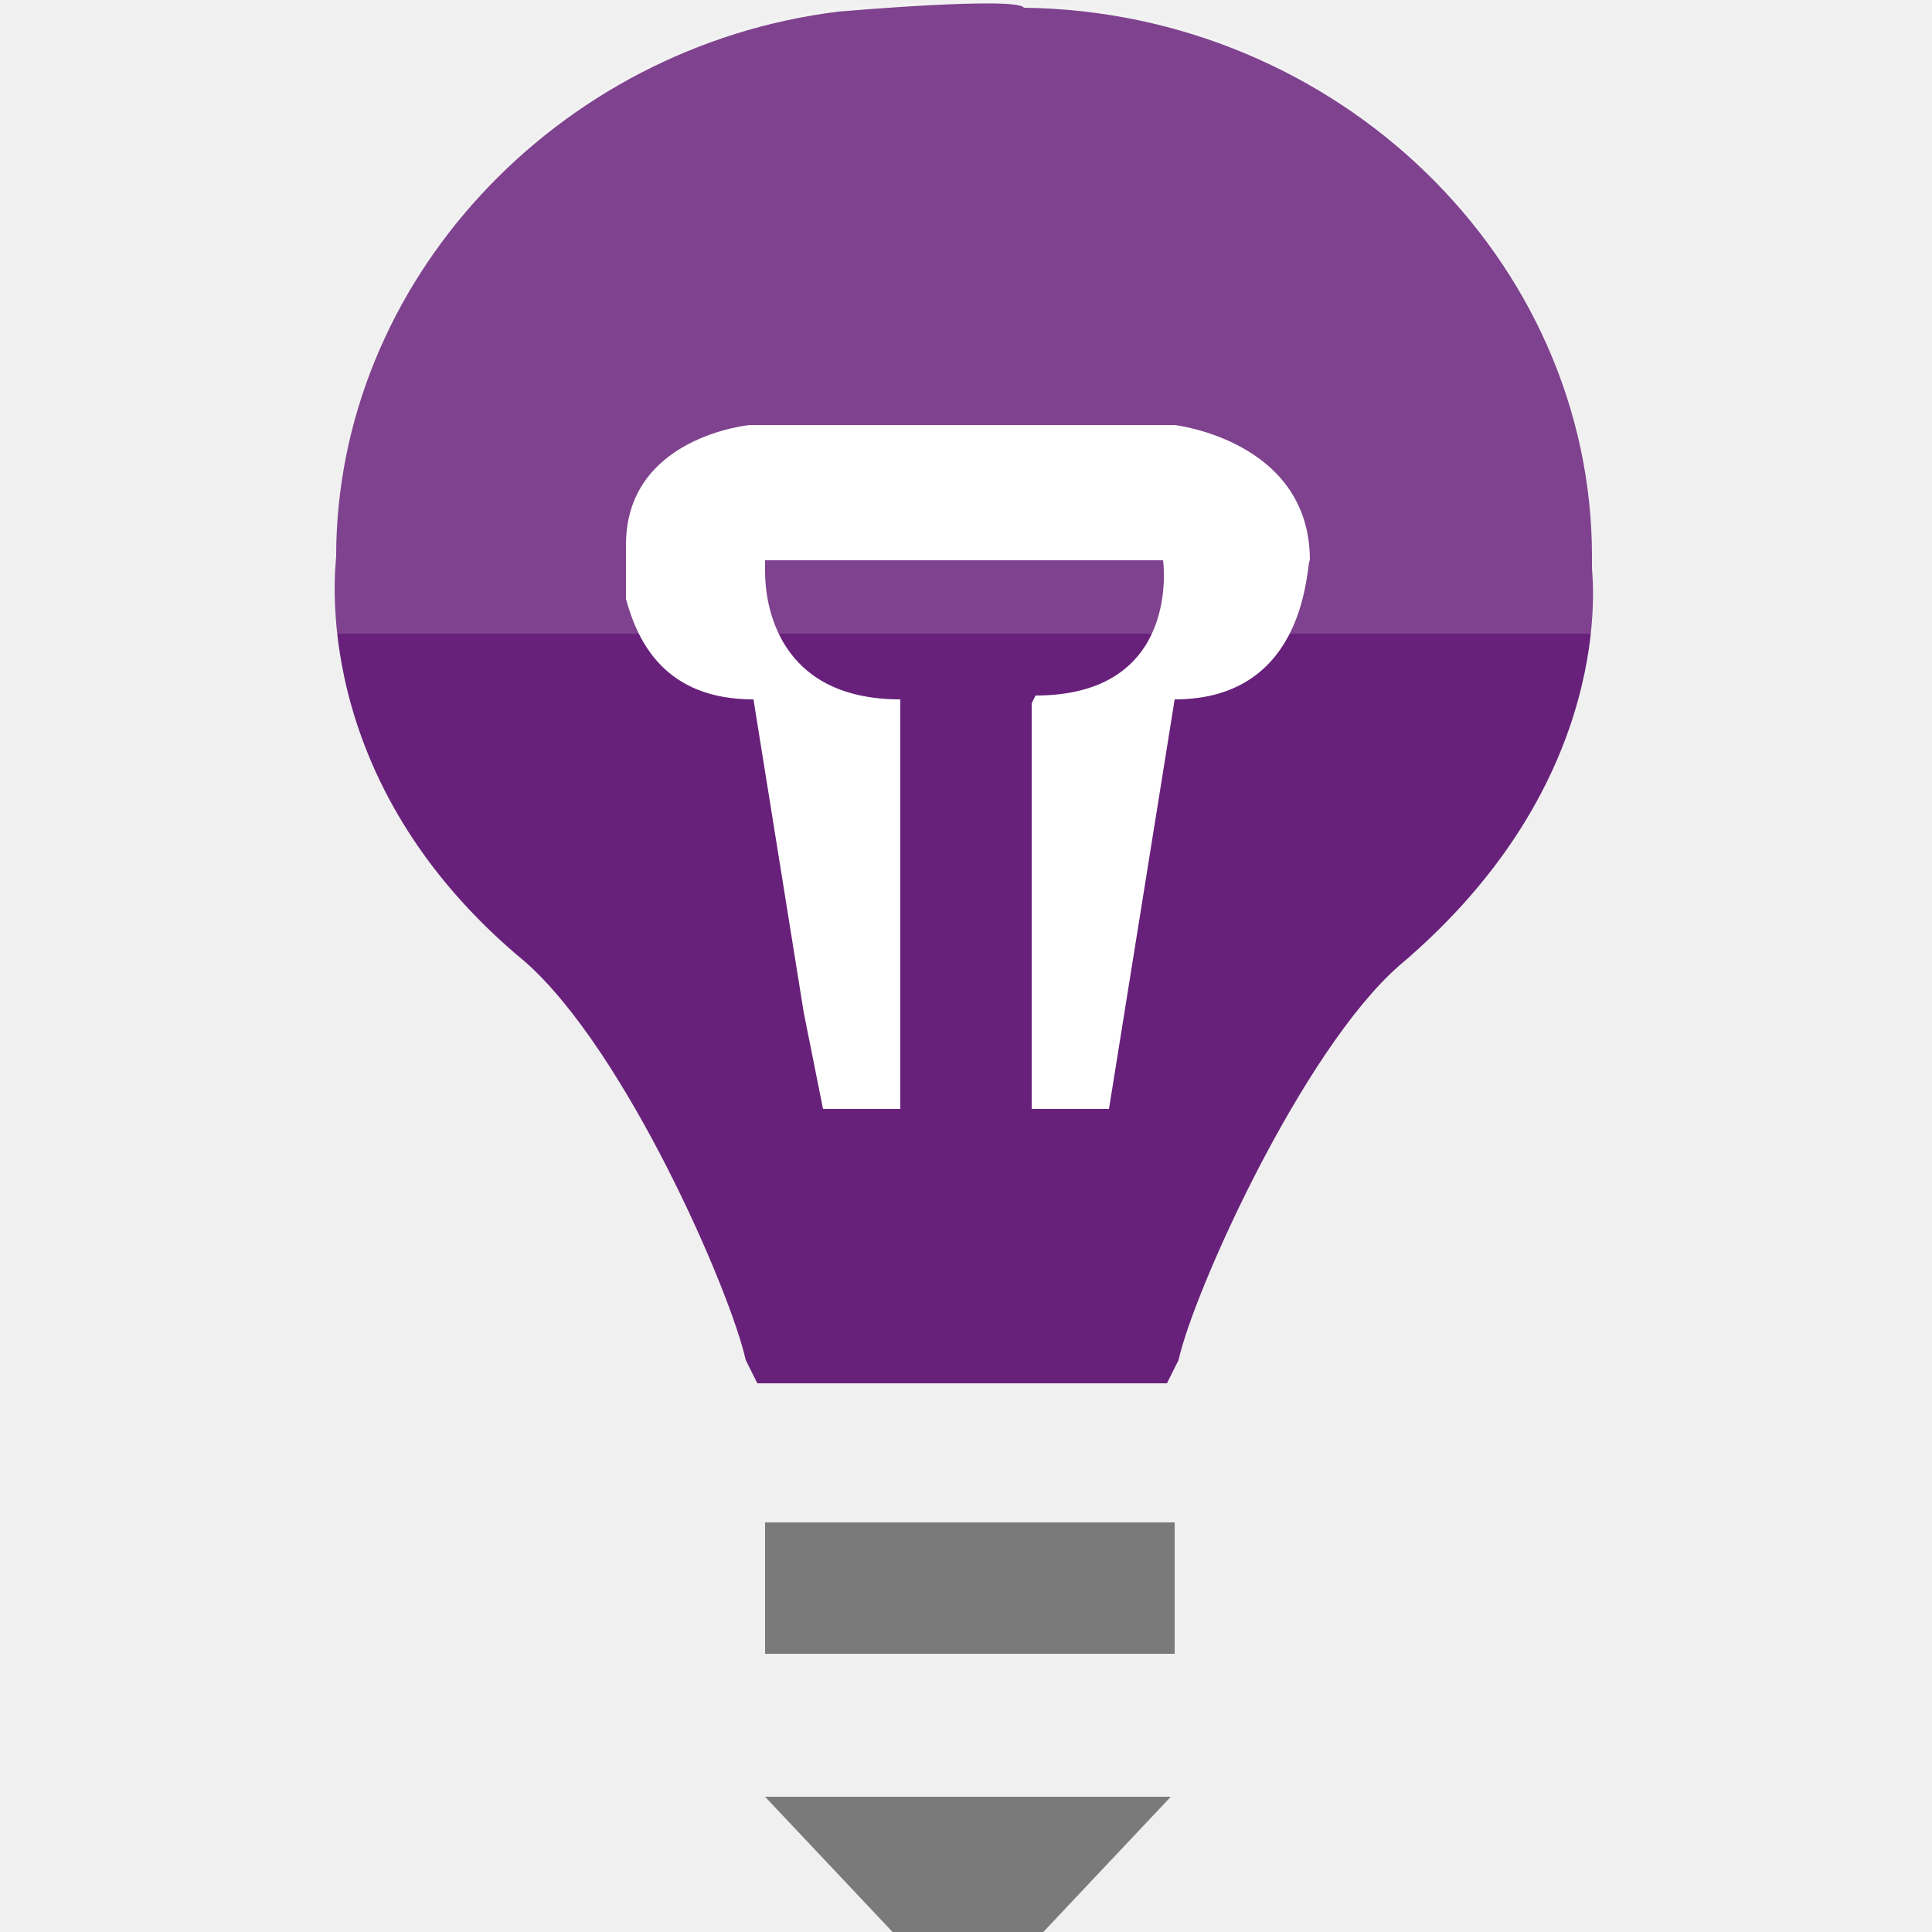
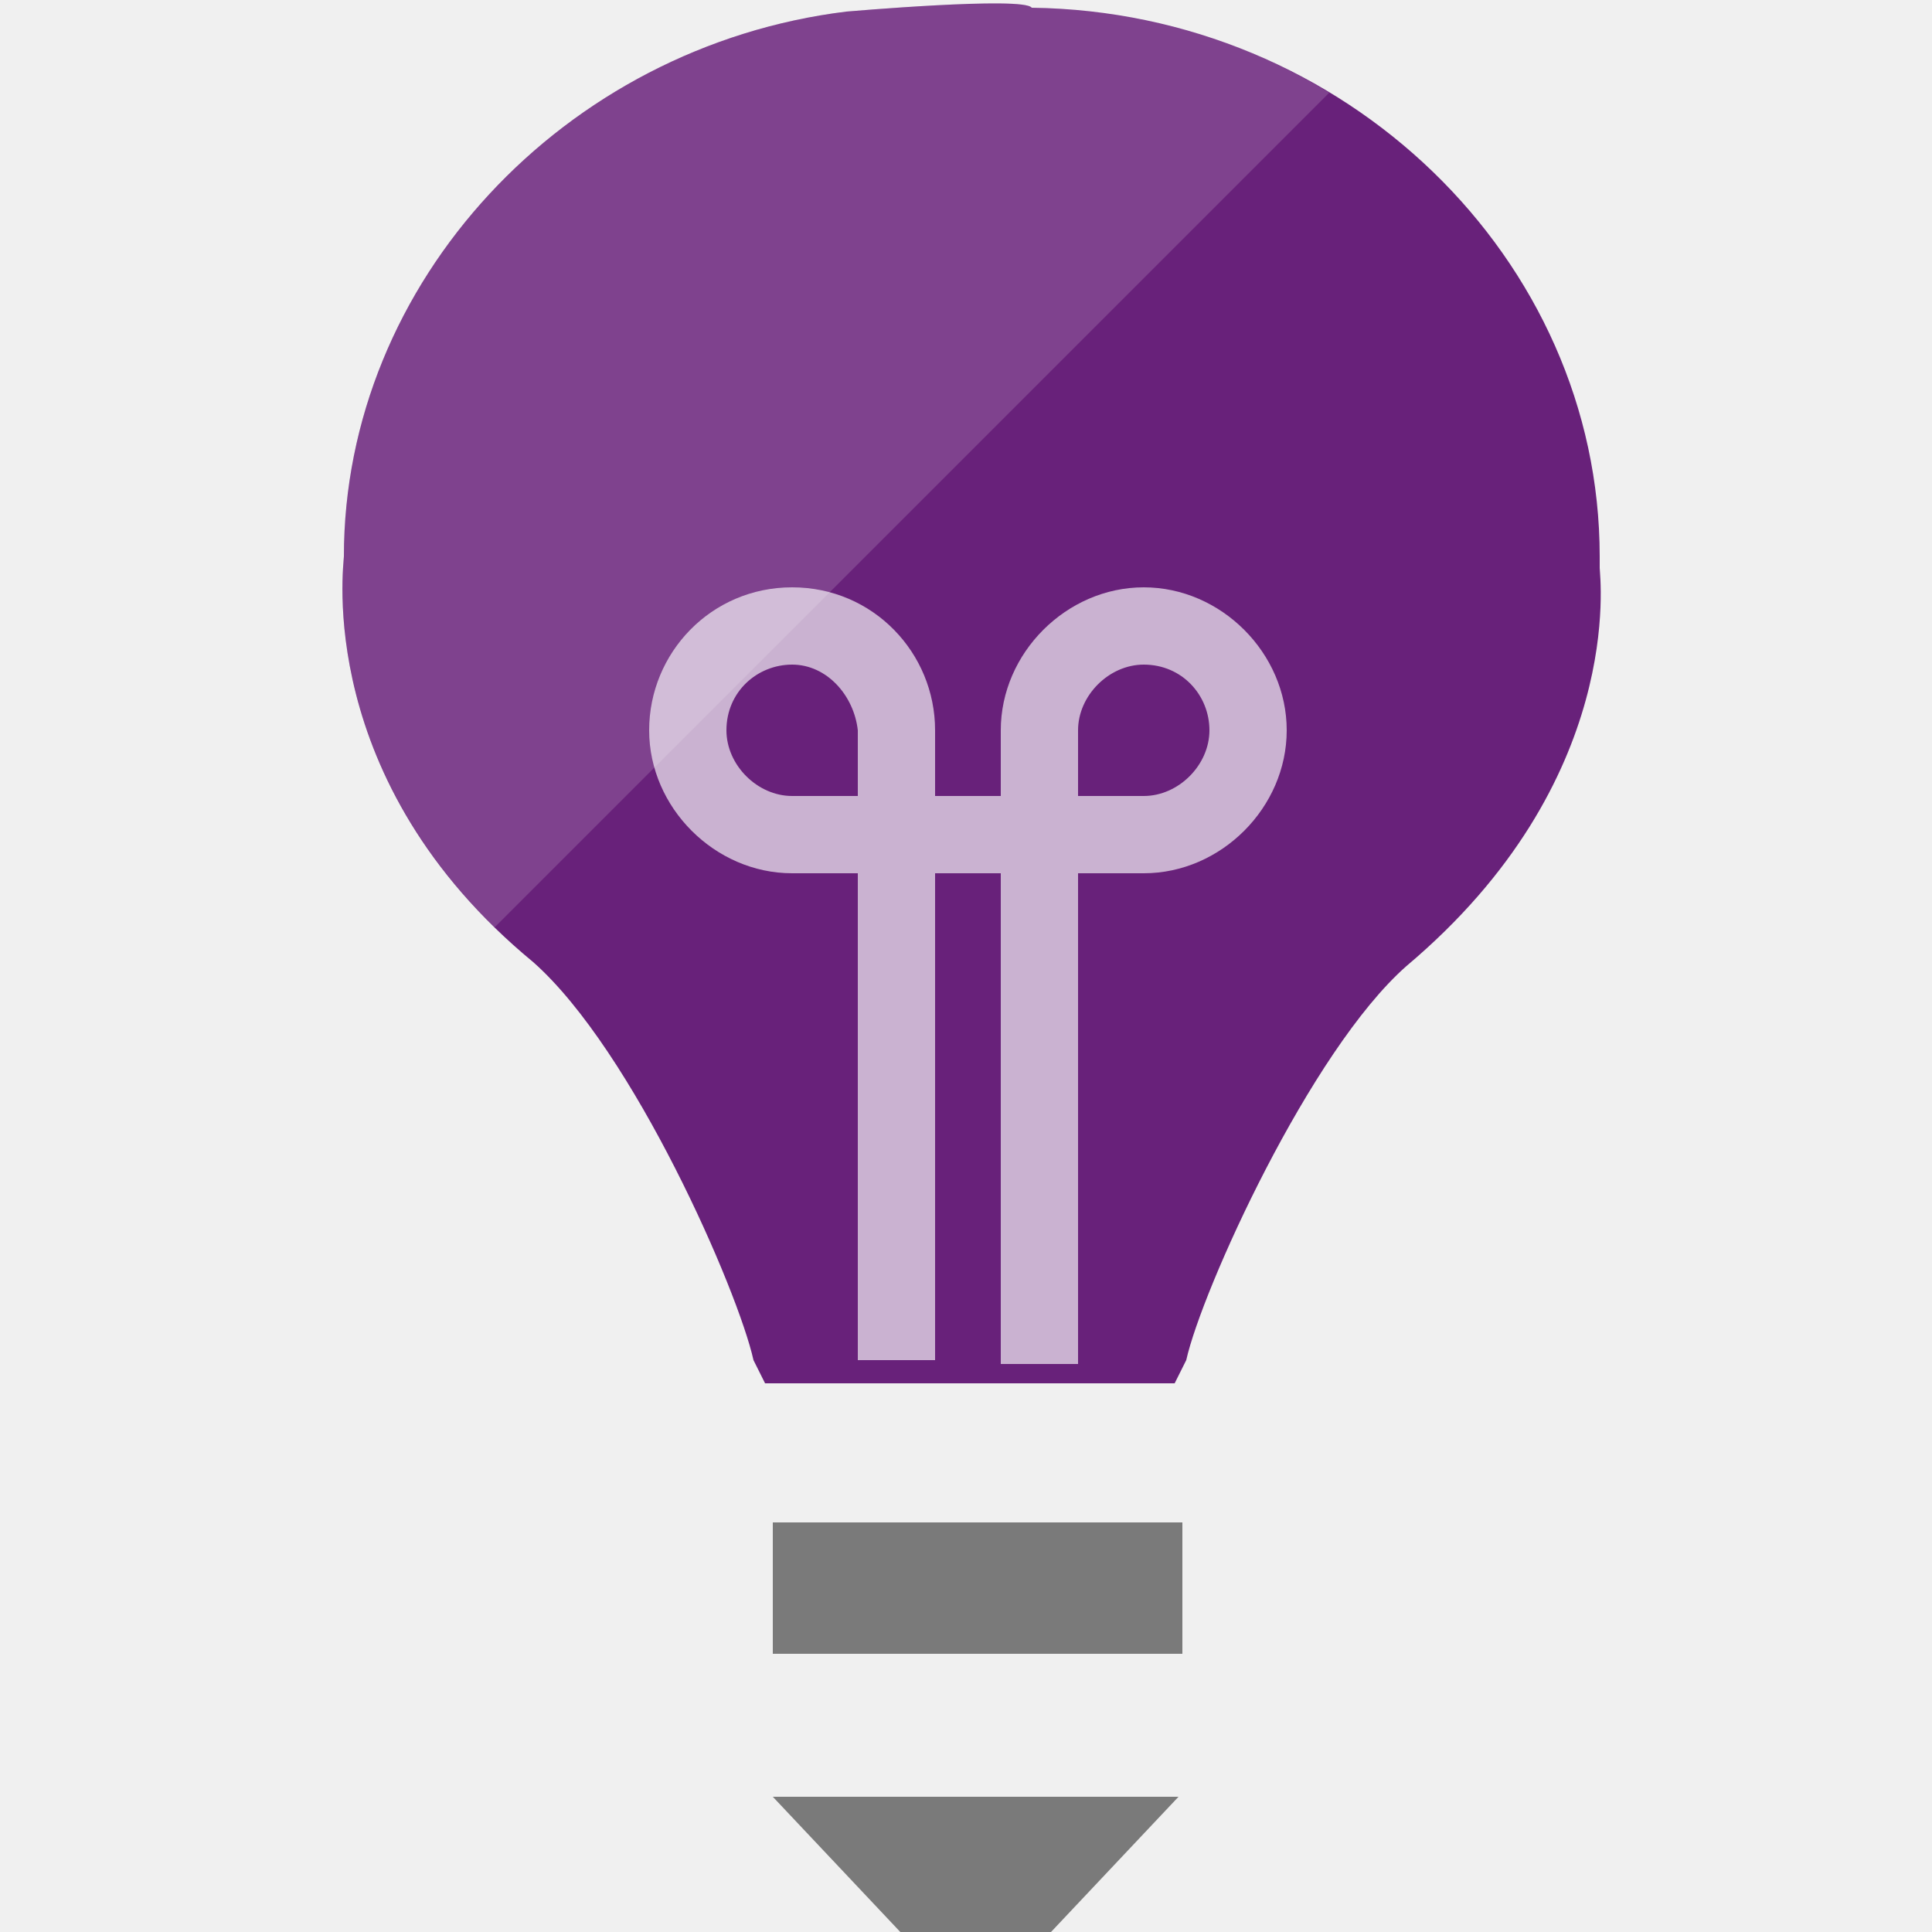
- <svg xmlns="http://www.w3.org/2000/svg" version="1.1" id="Layer_1" x="0px" y="0px" viewBox="0 0 50 50" enable-background="new 0 0 50 50" xml:space="preserve">
-   <rect fill="#7a7a7a" x="19.8" y="39.4" width="10.6" height="3.4" />
-   <polygon fill="#7a7a7a" points="23.1,50 27,50 30.3,46.5 19.8,46.5" />
-   <path fill="#68217a" d="M 41.2 14.7 L 41.2 14.7 v -0.3 c 0 -7.7 -6.6 -14.1 -14.7 -14.2 c -0.2 -0.3 -4.8 0.1 -4.8 0.1 l 0 0 c -7.3 0.9 -13 7 -13 14.1 c 0 0.2 -0.8 5.8 4.9 10.5 c 2.6 2.3 5.3 8.5 5.7 10.3 l 0.3 0.6 h 10.6 l 0.3 -0.6 c 0.4 -1.8 3.2 -8 5.7 -10.2 C 41.9 20.2 41.2 14.9 41.2 14.7 Z" />
-   <path fill="#ffffff" d="M 30.4 18.1 l -1.7 10.6 h -2 V 18.2 l 0.1 -0.2 c 3.8 0 3.3 -3.5 3.3 -3.5 H 19.8 v 0.3 c 0 0.8 0.3 3.3 3.5 3.3 v 10.6 h -2 l -0.5 -2.5 l -1.3 -8.1 c -2.3 0 -3 -1.5 -3.3 -2.6 c 0 -0.4 0 -0.9 0 -1.4 c 0 -2.8 3.2 -3.1 3.2 -3.1 h 11 c 0 0 3.5 0.4 3.5 3.5 C 33.8 14.5 33.9 18.1 30.4 18.1 Z" />
-   <path opacity="0.15" fill="#ffffff" enable-background="new    " d="M 41.2 16.4 c 0.1 -1 0 -1.7 0 -1.8 l 0 0 v -0.3 c 0 -7.7 -6.6 -14.1 -14.7 -14.2 c -0.2 -0.3 -4.8 0.1 -4.8 0.1 l 0 0 c -7.3 0.9 -13 7 -13 14.1 c 0 0.1 -0.1 0.9 0 2.1 H 41.2 Z" />
+ <svg xmlns="http://www.w3.org/2000/svg" version="1.1" id="Layer_1" x="0px" y="0px" height="50px" width="50px" viewBox="0 0 50 50" enable-background="new 0 0 50 50" xml:space="preserve">
+   <path fill="#68217A" d="M41.4,14.7L41.4,14.7v-0.3c0-7.7-6.6-14.1-14.7-14.2c-0.2-0.3-4.8,0.1-4.8,0.1l0,0c-7.3,0.9-13,7-13,14.1  c0,0.2-0.8,5.8,4.9,10.5c2.6,2.3,5.3,8.5,5.7,10.3l0.3,0.6h10.6l0.3-0.6c0.4-1.8,3.2-8,5.7-10.2C42.1,20.2,41.4,14.9,41.4,14.7z" />
+   <rect x="20" y="39.4" fill="#7A7A7A" width="10.6" height="3.4" />
+   <polygon fill="#7A7A7A" points="23.3,50 27.2,50 30.5,46.5 20,46.5 " />
+   <g opacity="0.65">
+     <path fill="#FFFFFF" d="M27.9,35.3h-2V22.6l-1.7,0v12.6h-2V22.6l-1.7,0c-2,0-3.7-1.7-3.7-3.7s1.6-3.7,3.7-3.7s3.7,1.7,3.7,3.7v1.7   l1.7,0v-1.7c0-2,1.7-3.7,3.7-3.7s3.7,1.7,3.7,3.7c0,2-1.7,3.7-3.7,3.7l-1.7,0V35.3z M20.5,17.2c-0.9,0-1.7,0.7-1.7,1.7   c0,0.9,0.8,1.7,1.7,1.7l1.7,0v-1.7C22.1,18,21.4,17.2,20.5,17.2z M29.6,17.2c-0.9,0-1.7,0.8-1.7,1.7v1.7l1.7,0   c0.9,0,1.7-0.8,1.7-1.7C31.3,18,30.6,17.2,29.6,17.2z" />
+   </g>
+   <g opacity="0.15" enable-background="new    ">
+     <path fill="#FFFFFF" d="M26.7,0.2c-0.2-0.3-4.8,0.1-4.8,0.1c-7.3,0.9-13,7-13,14.1c0,0.2-0.7,5.1,3.9,9.6L34.4,2.4   C32.1,1,29.5,0.2,26.7,0.2z" />
+   </g>
</svg>
